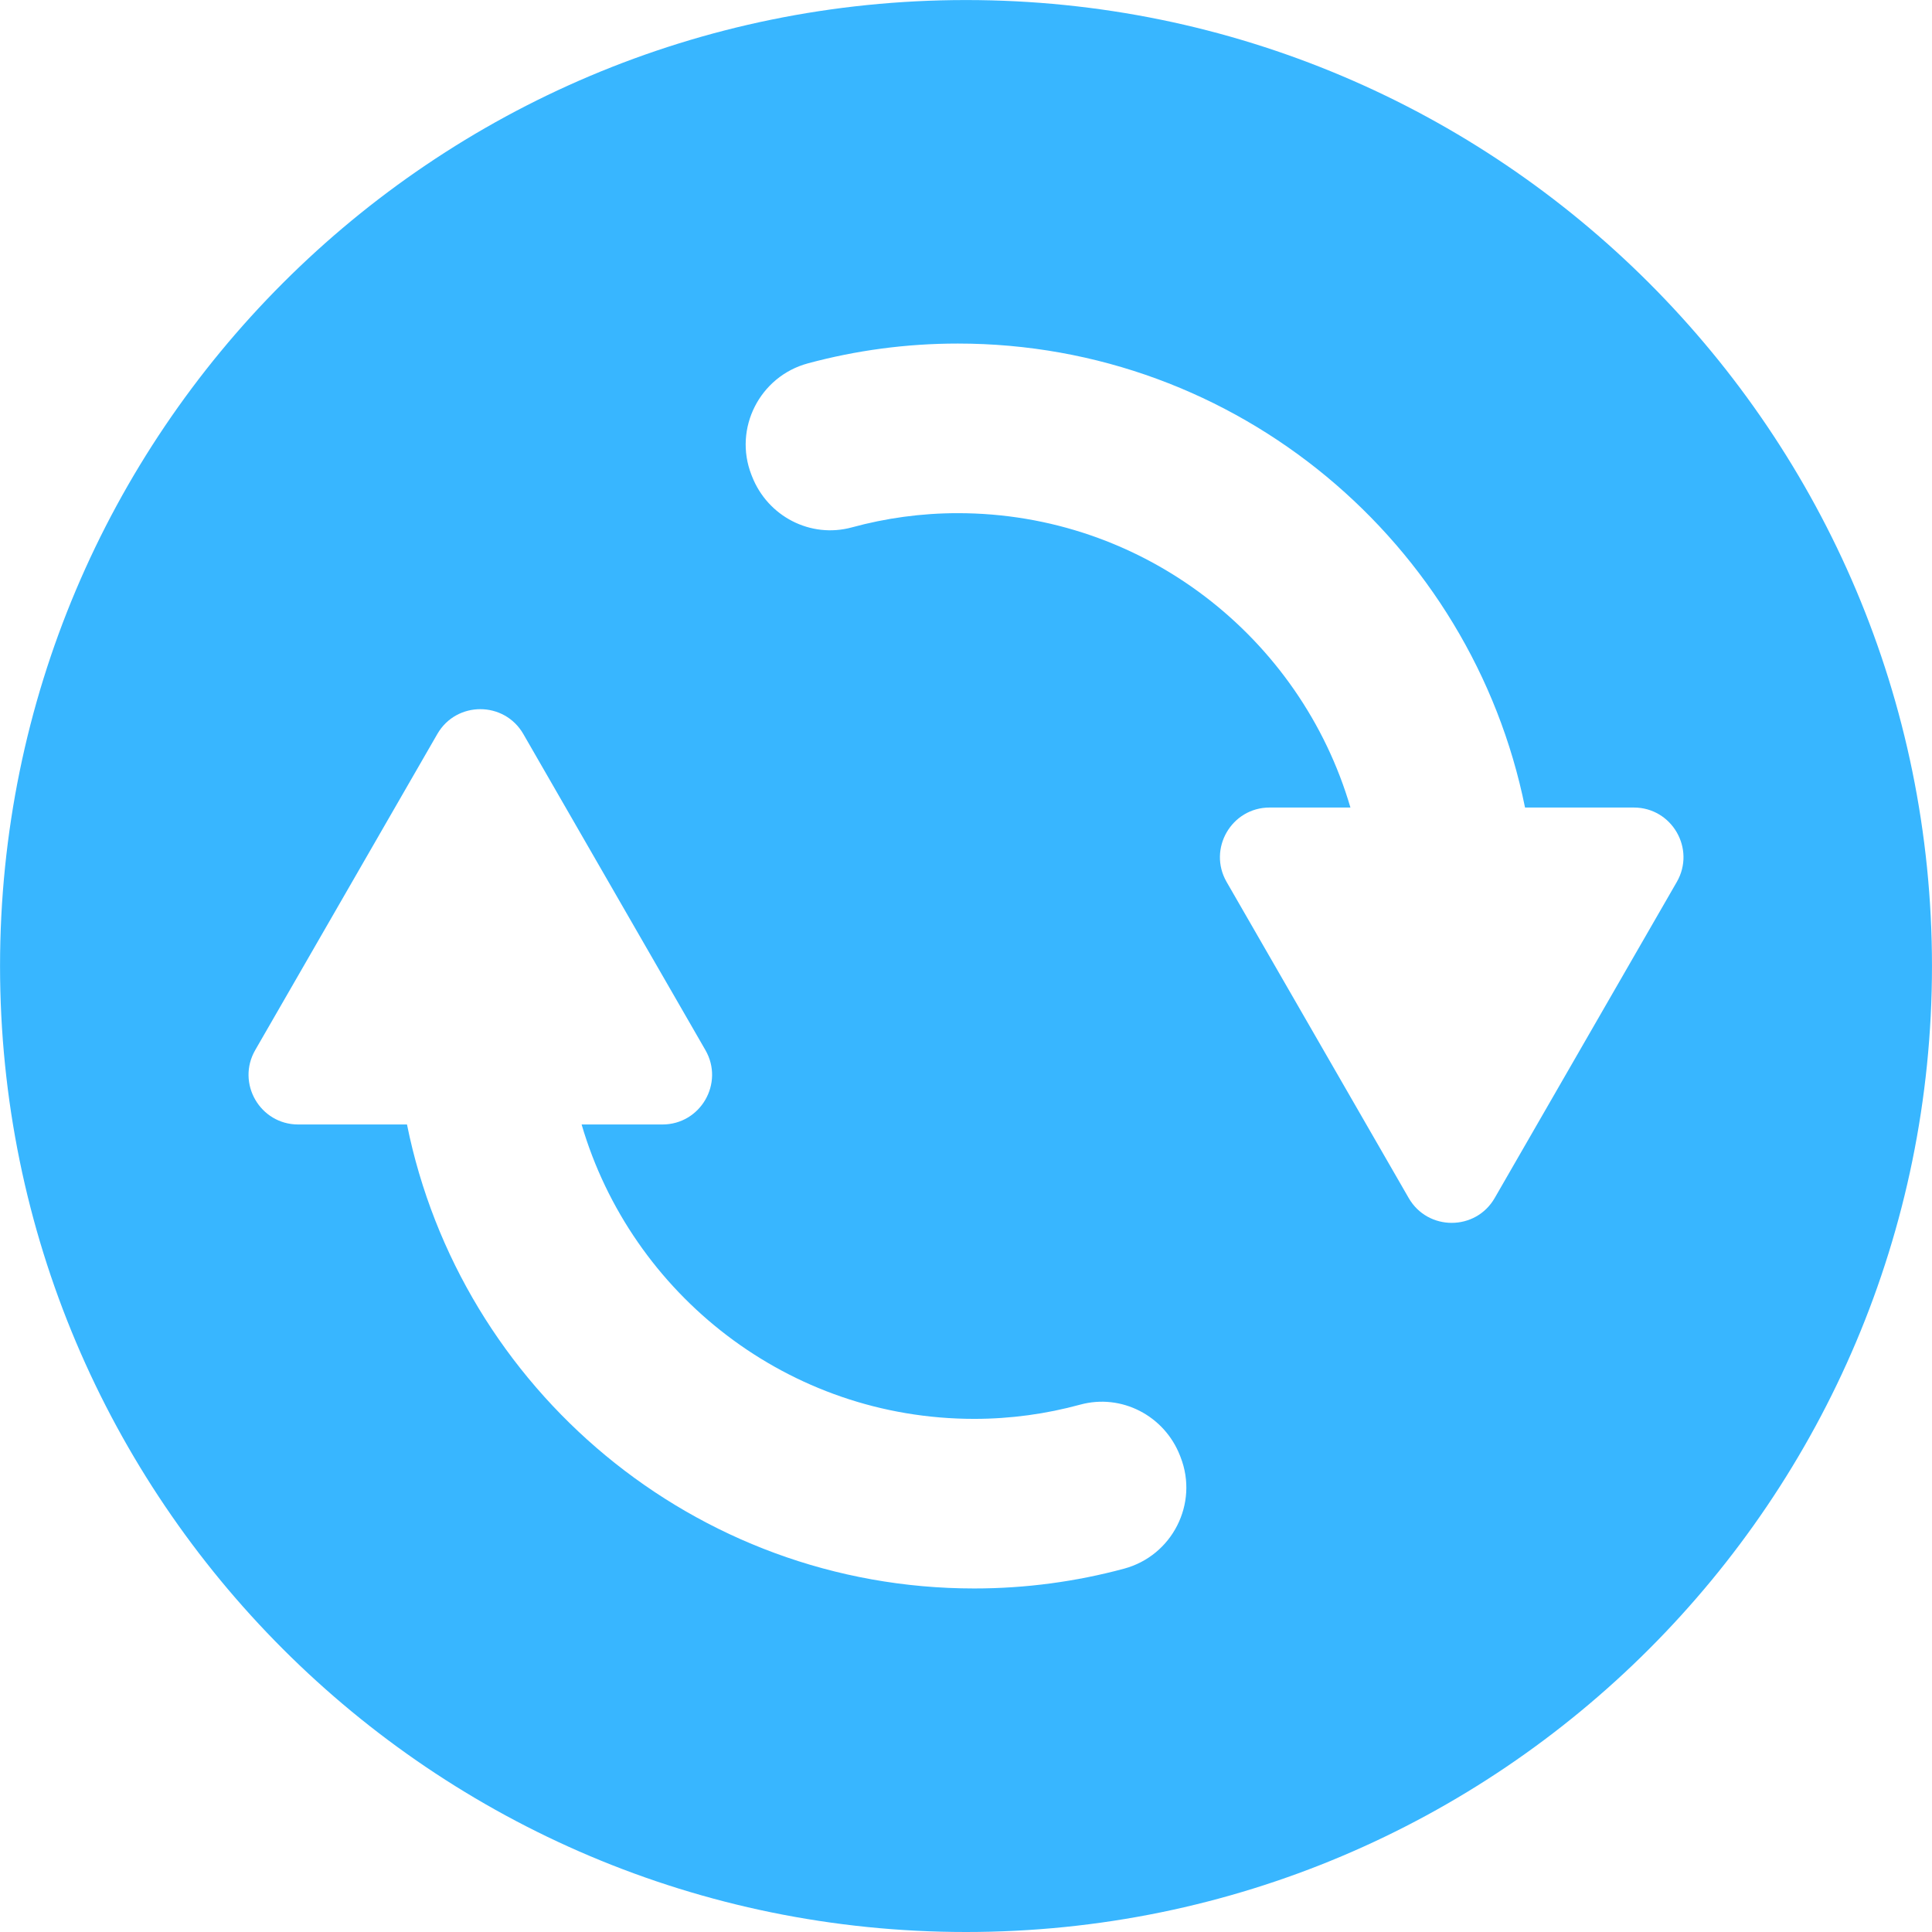
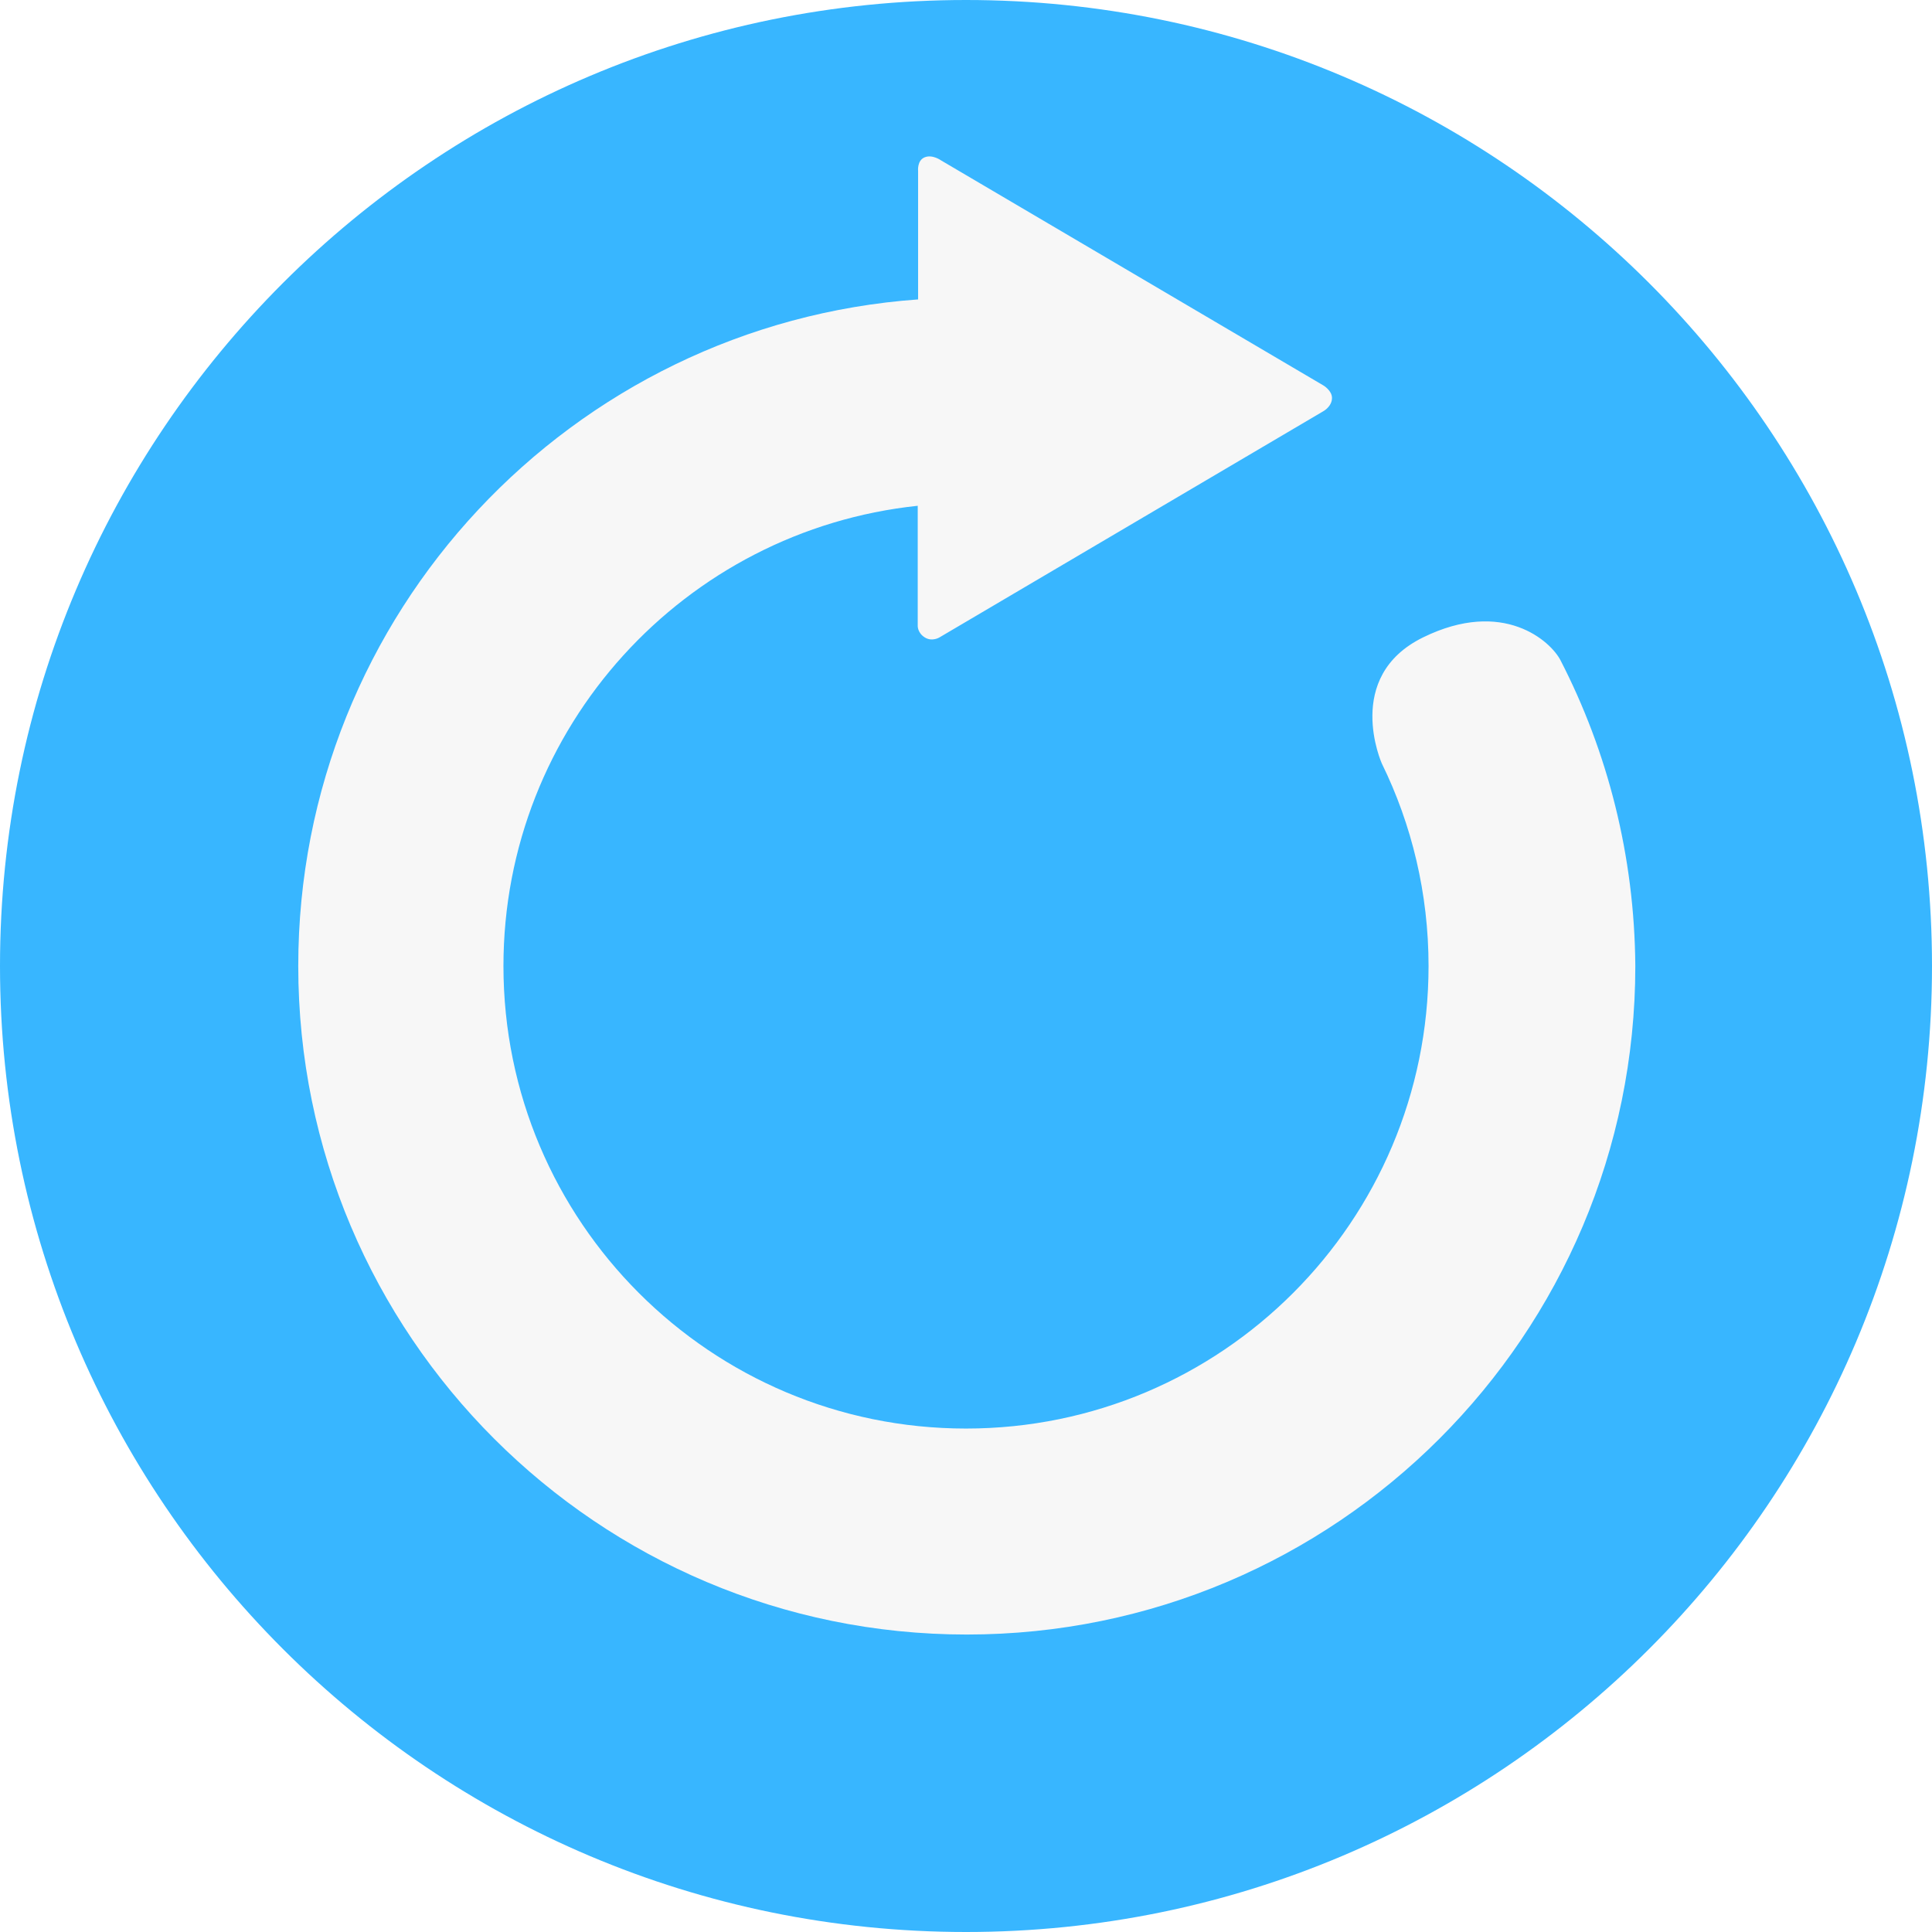
<svg xmlns="http://www.w3.org/2000/svg" width="375pt" height="375pt" viewBox="0 0 375 375" version="1.2">
  <g id="surface1">
    <rect x="0" y="0" width="375" height="375" style="fill:rgb(100%,100%,100%);fill-opacity:1;stroke:none;" />
    <rect x="0" y="0" width="375" height="375" style="fill:rgb(100%,100%,100%);fill-opacity:1;stroke:none;" />
    <rect x="0" y="0" width="375" height="375" style="fill:rgb(100%,100%,100%);fill-opacity:1;stroke:none;" />
-     <path style=" stroke:none;fill-rule:nonzero;fill:rgb(21.959%,71.37%,100%);fill-opacity:1;" d="M 374.996 187.504 C 374.996 83.953 291.051 0.008 187.5 0.008 C 83.949 0.008 0.008 83.953 0.008 187.504 C 0.008 291.055 83.949 375 187.5 375 C 291.051 375 374.996 291.055 374.996 187.504 " />
-     <path style=" stroke:none;fill-rule:nonzero;fill:rgb(100%,100%,100%);fill-opacity:1;" d="M 317.117 156.742 L 296.008 156.742 C 285.652 105.438 240.227 66.684 185.914 66.684 C 175.852 66.684 166.098 68.023 156.816 70.527 C 147.473 73.047 142.324 83.152 145.852 92.168 C 145.891 92.27 145.934 92.371 145.973 92.473 C 149.004 100.223 157.32 104.555 165.348 102.363 C 171.902 100.574 178.793 99.605 185.914 99.605 C 221.965 99.605 252.465 123.766 262.117 156.742 L 246.434 156.742 C 239.023 156.742 234.387 164.762 238.086 171.188 L 273.426 232.531 C 277.133 238.965 286.418 238.965 290.121 232.531 L 325.465 171.188 C 329.164 164.762 324.527 156.742 317.117 156.742 " />
-     <path style=" stroke:none;fill-rule:nonzero;fill:rgb(100%,100%,100%);fill-opacity:1;" d="M 57.887 218.262 L 78.996 218.262 C 89.355 269.566 134.777 308.32 189.09 308.32 C 199.152 308.32 208.906 306.98 218.188 304.477 C 227.535 301.957 232.68 291.852 229.152 282.84 C 229.113 282.734 229.07 282.633 229.031 282.527 C 226.004 274.781 217.684 270.449 209.66 272.641 C 203.102 274.43 196.211 275.402 189.09 275.402 C 153.039 275.402 122.543 251.238 112.891 218.262 L 128.57 218.262 C 135.984 218.262 140.617 210.242 136.918 203.82 L 101.578 142.473 C 97.871 136.043 88.586 136.043 84.883 142.473 L 49.539 203.82 C 45.84 210.242 50.477 218.262 57.887 218.262 " />
+     <path style=" stroke:none;fill-rule:nonzero;fill:rgb(21.959%,71.37%,100%);fill-opacity:1;" d="M 0 187.5 C 0 83.965 83.965 0 187.5 0 C 291.035 0 375 83.965 375 187.5 C 375 291.035 291.035 375 187.5 375 C 83.965 375 0 291.035 0 187.5 " />
+     <path style=" stroke:none;fill-rule:nonzero;fill:rgb(96.86%,96.86%,96.86%);fill-opacity:1;" d="M 302.902 128.176 C 301.012 124.473 291.793 116.082 276.223 123.715 C 260.656 131.348 268.215 148.203 268.215 148.203 C 274.031 160.066 277.281 173.441 277.281 187.5 C 277.281 237.078 237.078 277.281 187.5 277.281 C 137.922 277.281 97.719 237.078 97.719 187.5 C 97.719 141.098 132.934 102.934 178.129 98.172 L 178.129 121.449 C 178.129 121.449 178.055 122.809 179.488 123.715 C 180.926 124.621 182.359 123.715 182.359 123.715 L 256.879 79.805 C 256.879 79.805 258.539 78.898 258.539 77.238 C 258.539 75.801 256.879 74.82 256.879 74.82 L 182.664 31.137 C 182.664 31.137 181 29.926 179.488 30.531 C 177.977 31.137 178.203 33.176 178.203 33.176 L 178.203 58.117 C 110.941 62.953 57.891 119.031 57.891 187.5 C 57.891 259.145 116.008 317.262 187.652 317.262 C 259.297 317.262 317.414 259.145 317.414 187.5 C 317.262 166.113 312.047 145.934 302.902 128.176 " />
  </g>
</svg>
